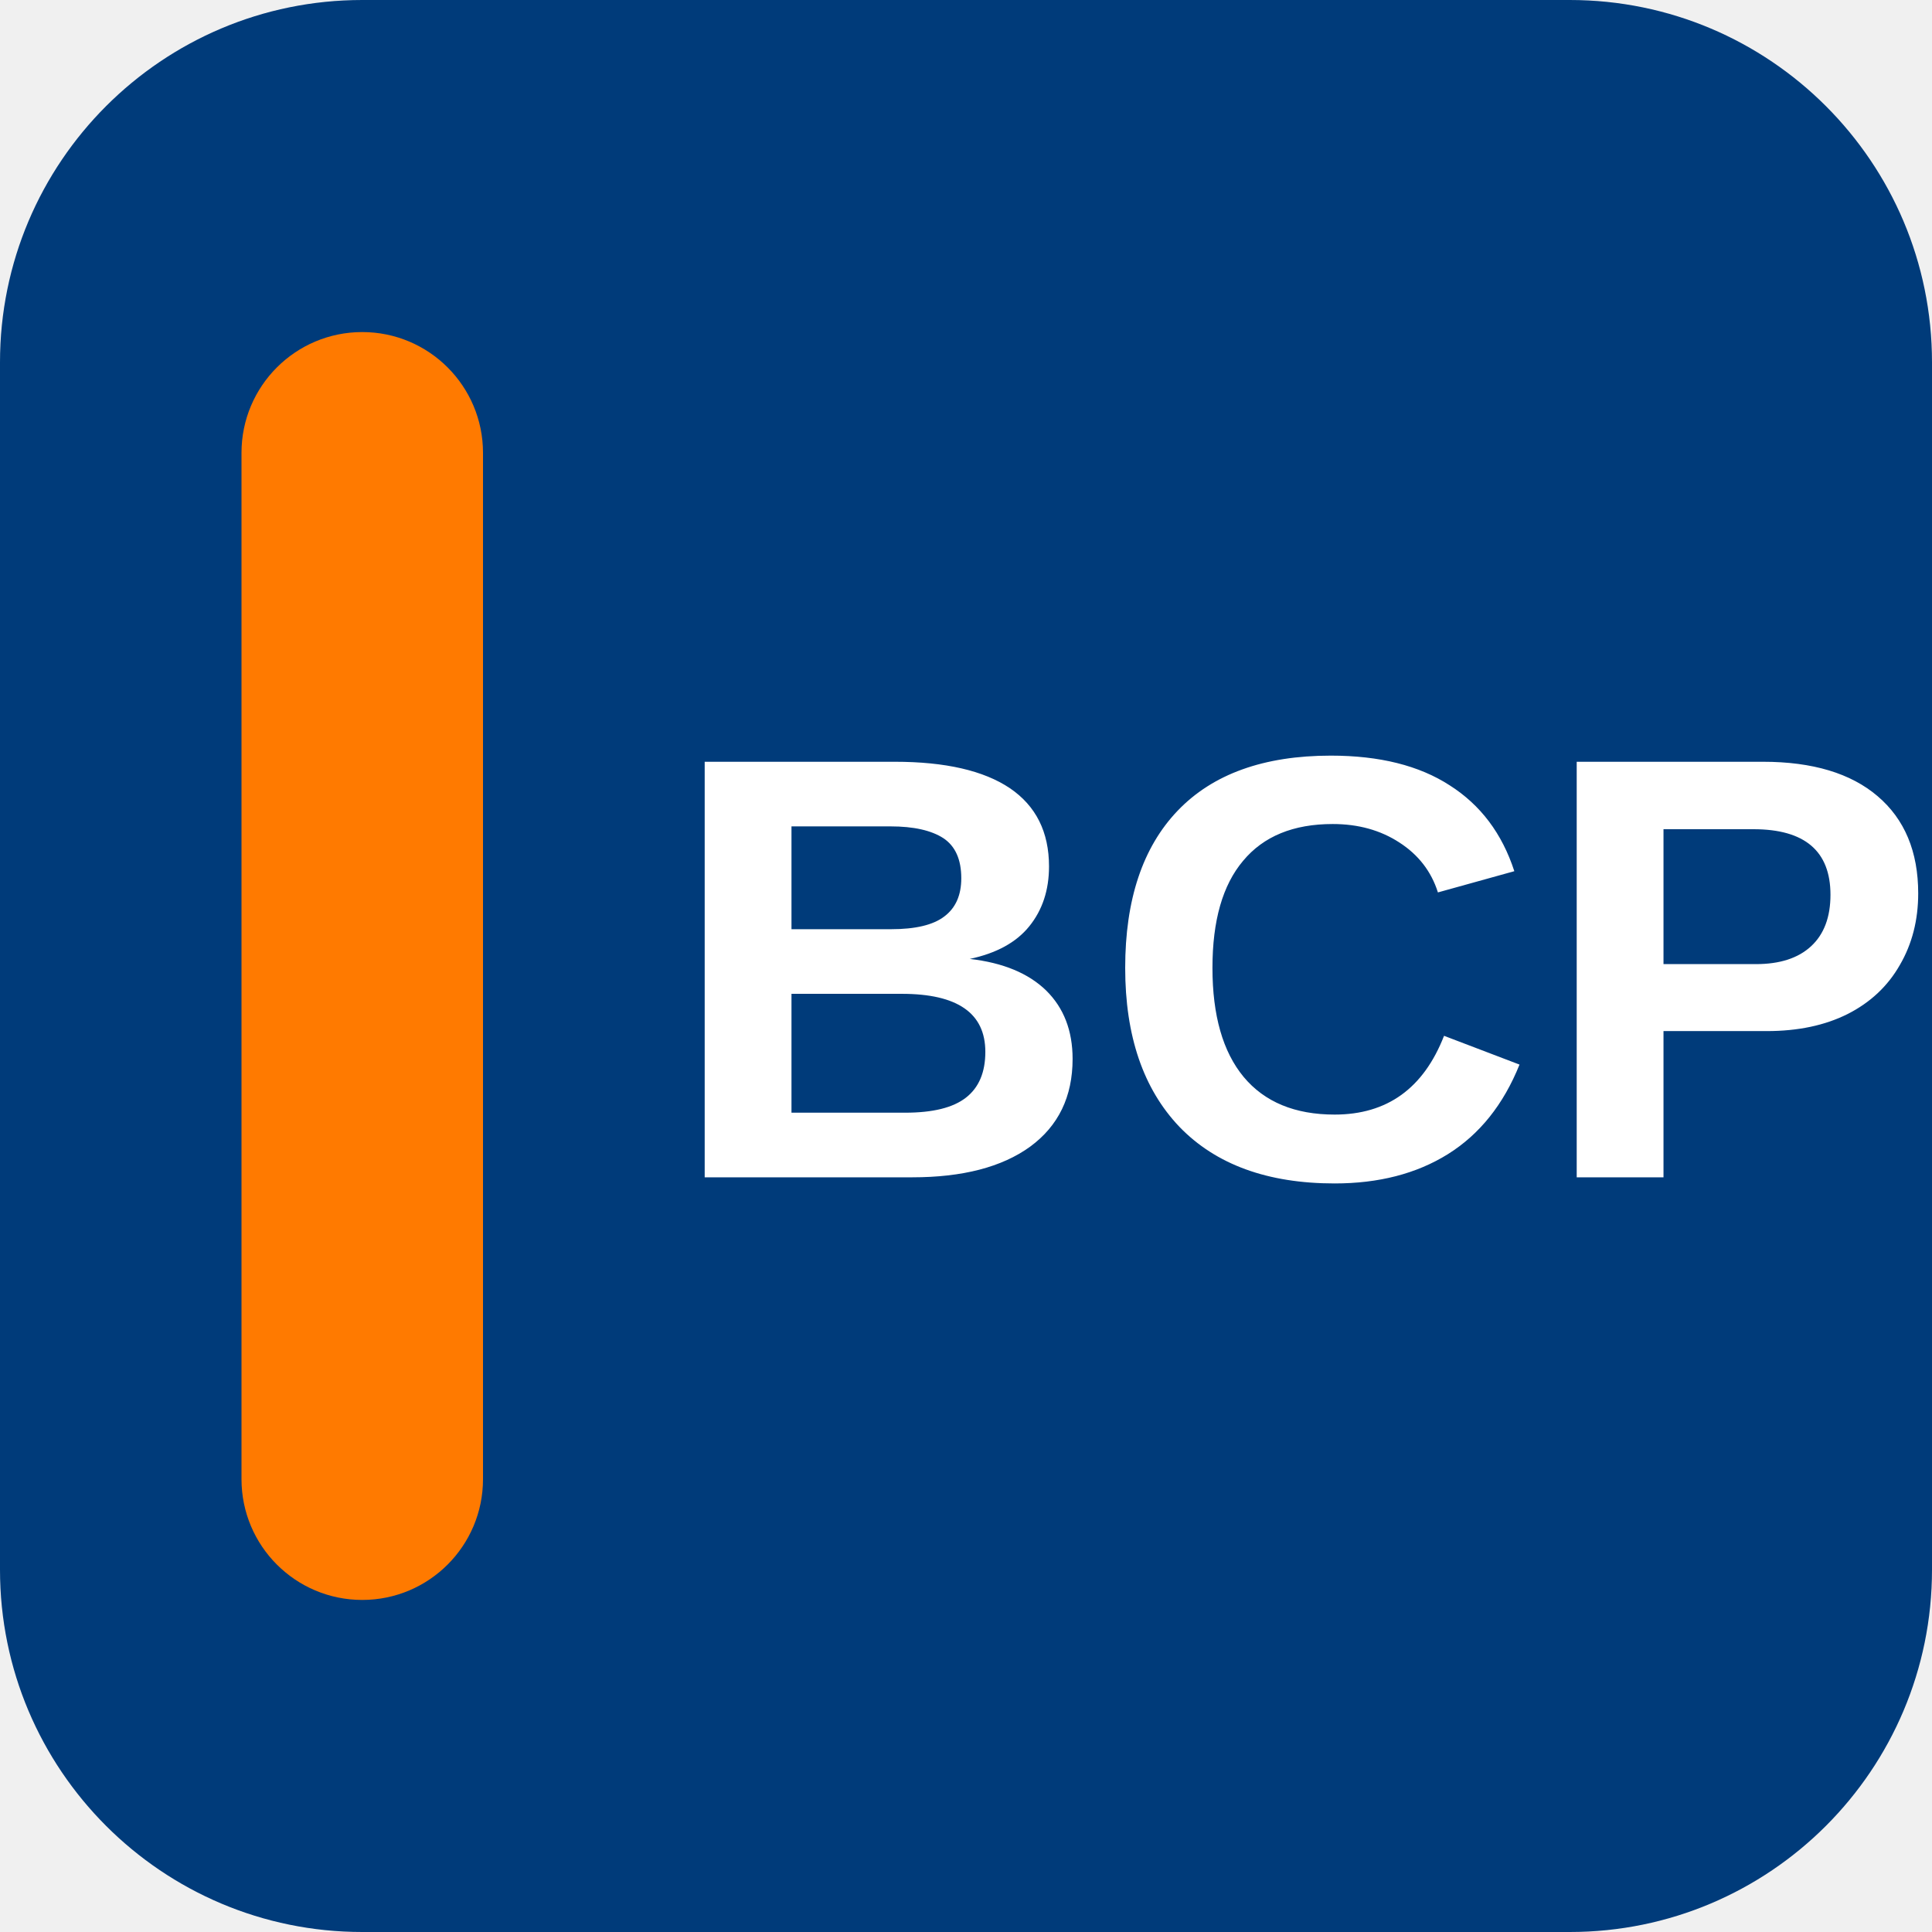
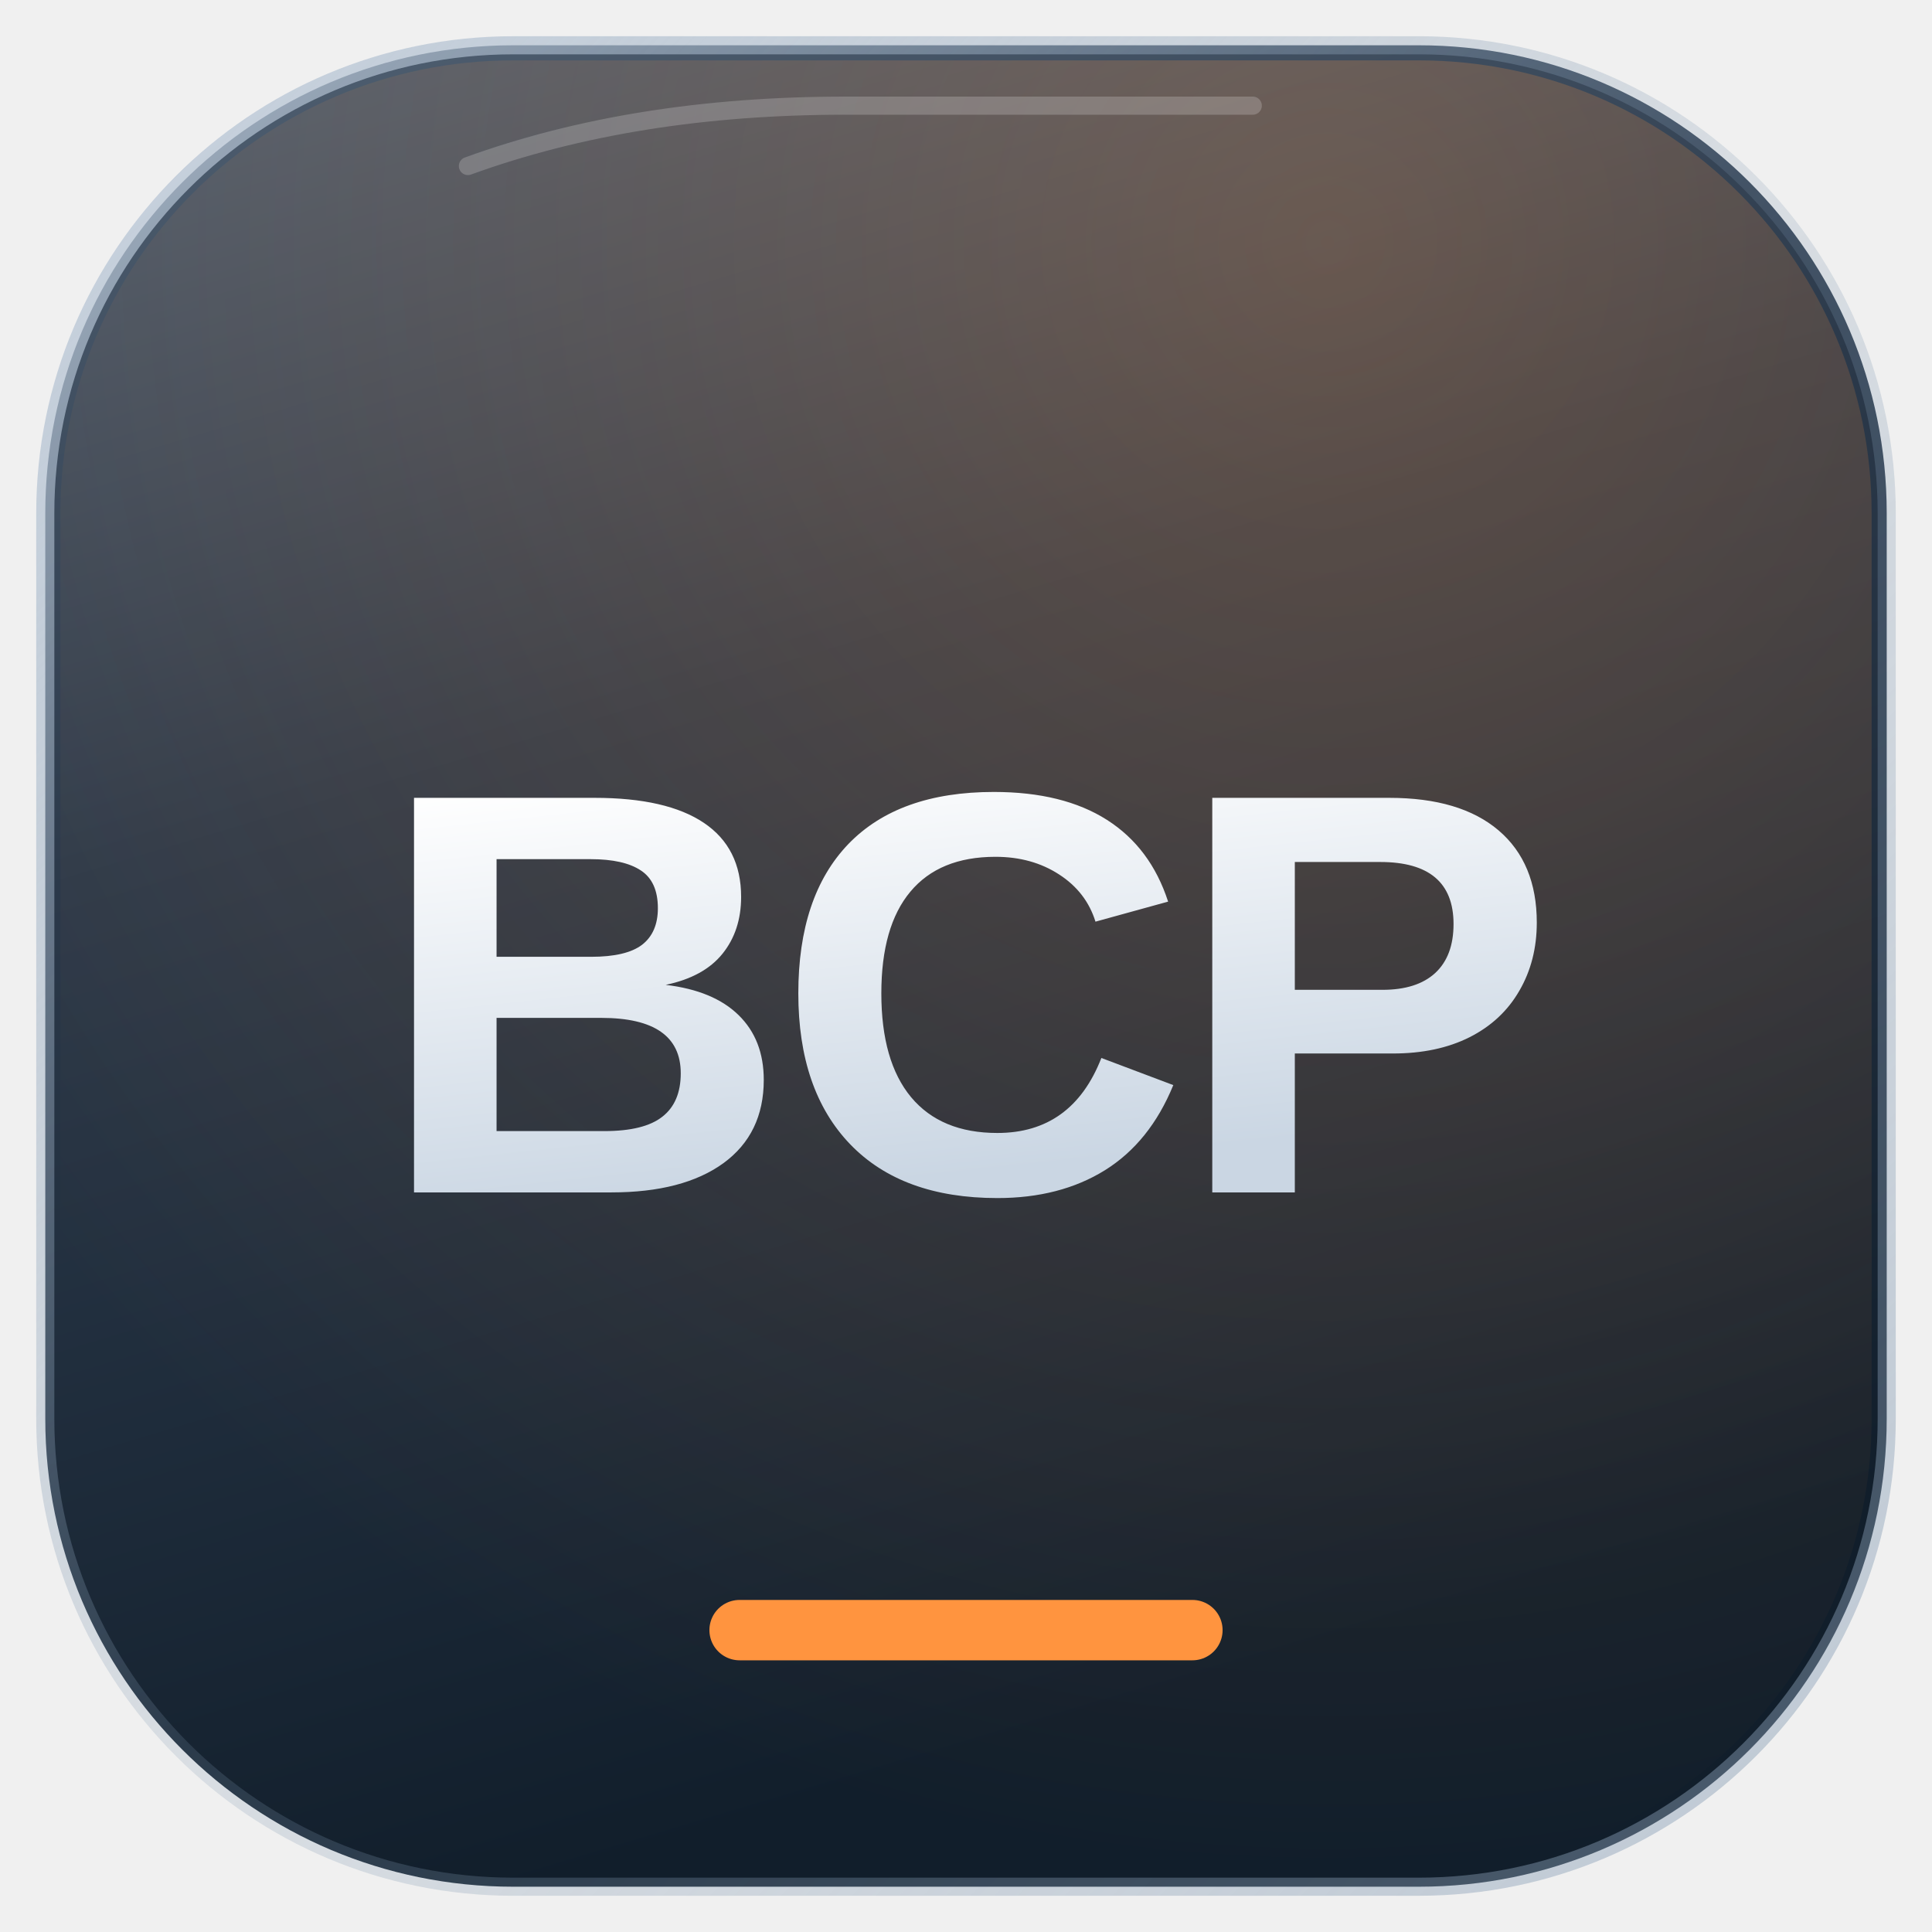
- <svg xmlns="http://www.w3.org/2000/svg" viewBox="0 0 64 64">
-   <rect width="64" height="64" rx="12" fill="#003b7a" />
-   <rect x="8" y="11" width="8" height="42" rx="4" fill="#ff7a00" />
-   <text x="22" y="39" font-family="Arial,sans-serif" font-size="20" font-weight="700" fill="#fff">BCP</text>
+ <svg xmlns="http://www.w3.org/2000/svg" viewBox="0 0 128 128" role="img" aria-label="BCP">
+   <defs>
+     <linearGradient id="body" x1="0" y1="0" x2=".3" y2="1">
+       <stop stop-color="#506072" />
+       <stop offset=".42" stop-color="#2b394a" />
+       <stop offset="1" stop-color="#111e2b" />
+     </linearGradient>
+     <linearGradient id="rim" x1="0" y1="0" x2="1" y2="1">
+       <stop stop-color="#bdcad9" stop-opacity=".8" />
+       <stop offset=".5" stop-color="#7e96af" stop-opacity=".2" />
+       <stop offset="1" stop-color="#8ca1b8" stop-opacity=".5" />
+     </linearGradient>
+     <linearGradient id="silver" x1="0" y1="0" x2=".3" y2="1">
+       <stop stop-color="#ffffff" />
+       <stop offset="1" stop-color="#cad6e3" />
+     </linearGradient>
+     <radialGradient id="accent" cx=".7" cy=".1" r=".9">
+       <stop stop-color="#ff943f" stop-opacity=".25" />
+       <stop offset="1" stop-color="#ff943f" stop-opacity="0" />
+     </radialGradient>
+   </defs>
+   <rect x="3" y="3" width="122" height="122" rx="31" fill="url(#body)" stroke="url(#rim)" stroke-width="1.2" />
+   <rect x="4" y="4" width="120" height="120" rx="30" fill="url(#accent)" />
+   <path d="M31 11Q42 7 56 7H83" fill="none" stroke="#ffffff" stroke-width="1.2" stroke-opacity=".2" stroke-linecap="round" />
+   <text x="64" y="79" text-anchor="middle" fill="url(#silver)" font-family="Arial,sans-serif" font-size="38" font-weight="800" letter-spacing="-1">BCP</text>
+   <path d="M49 108H79" stroke="#ff943f" stroke-width="4" stroke-linecap="round" />
</svg>
